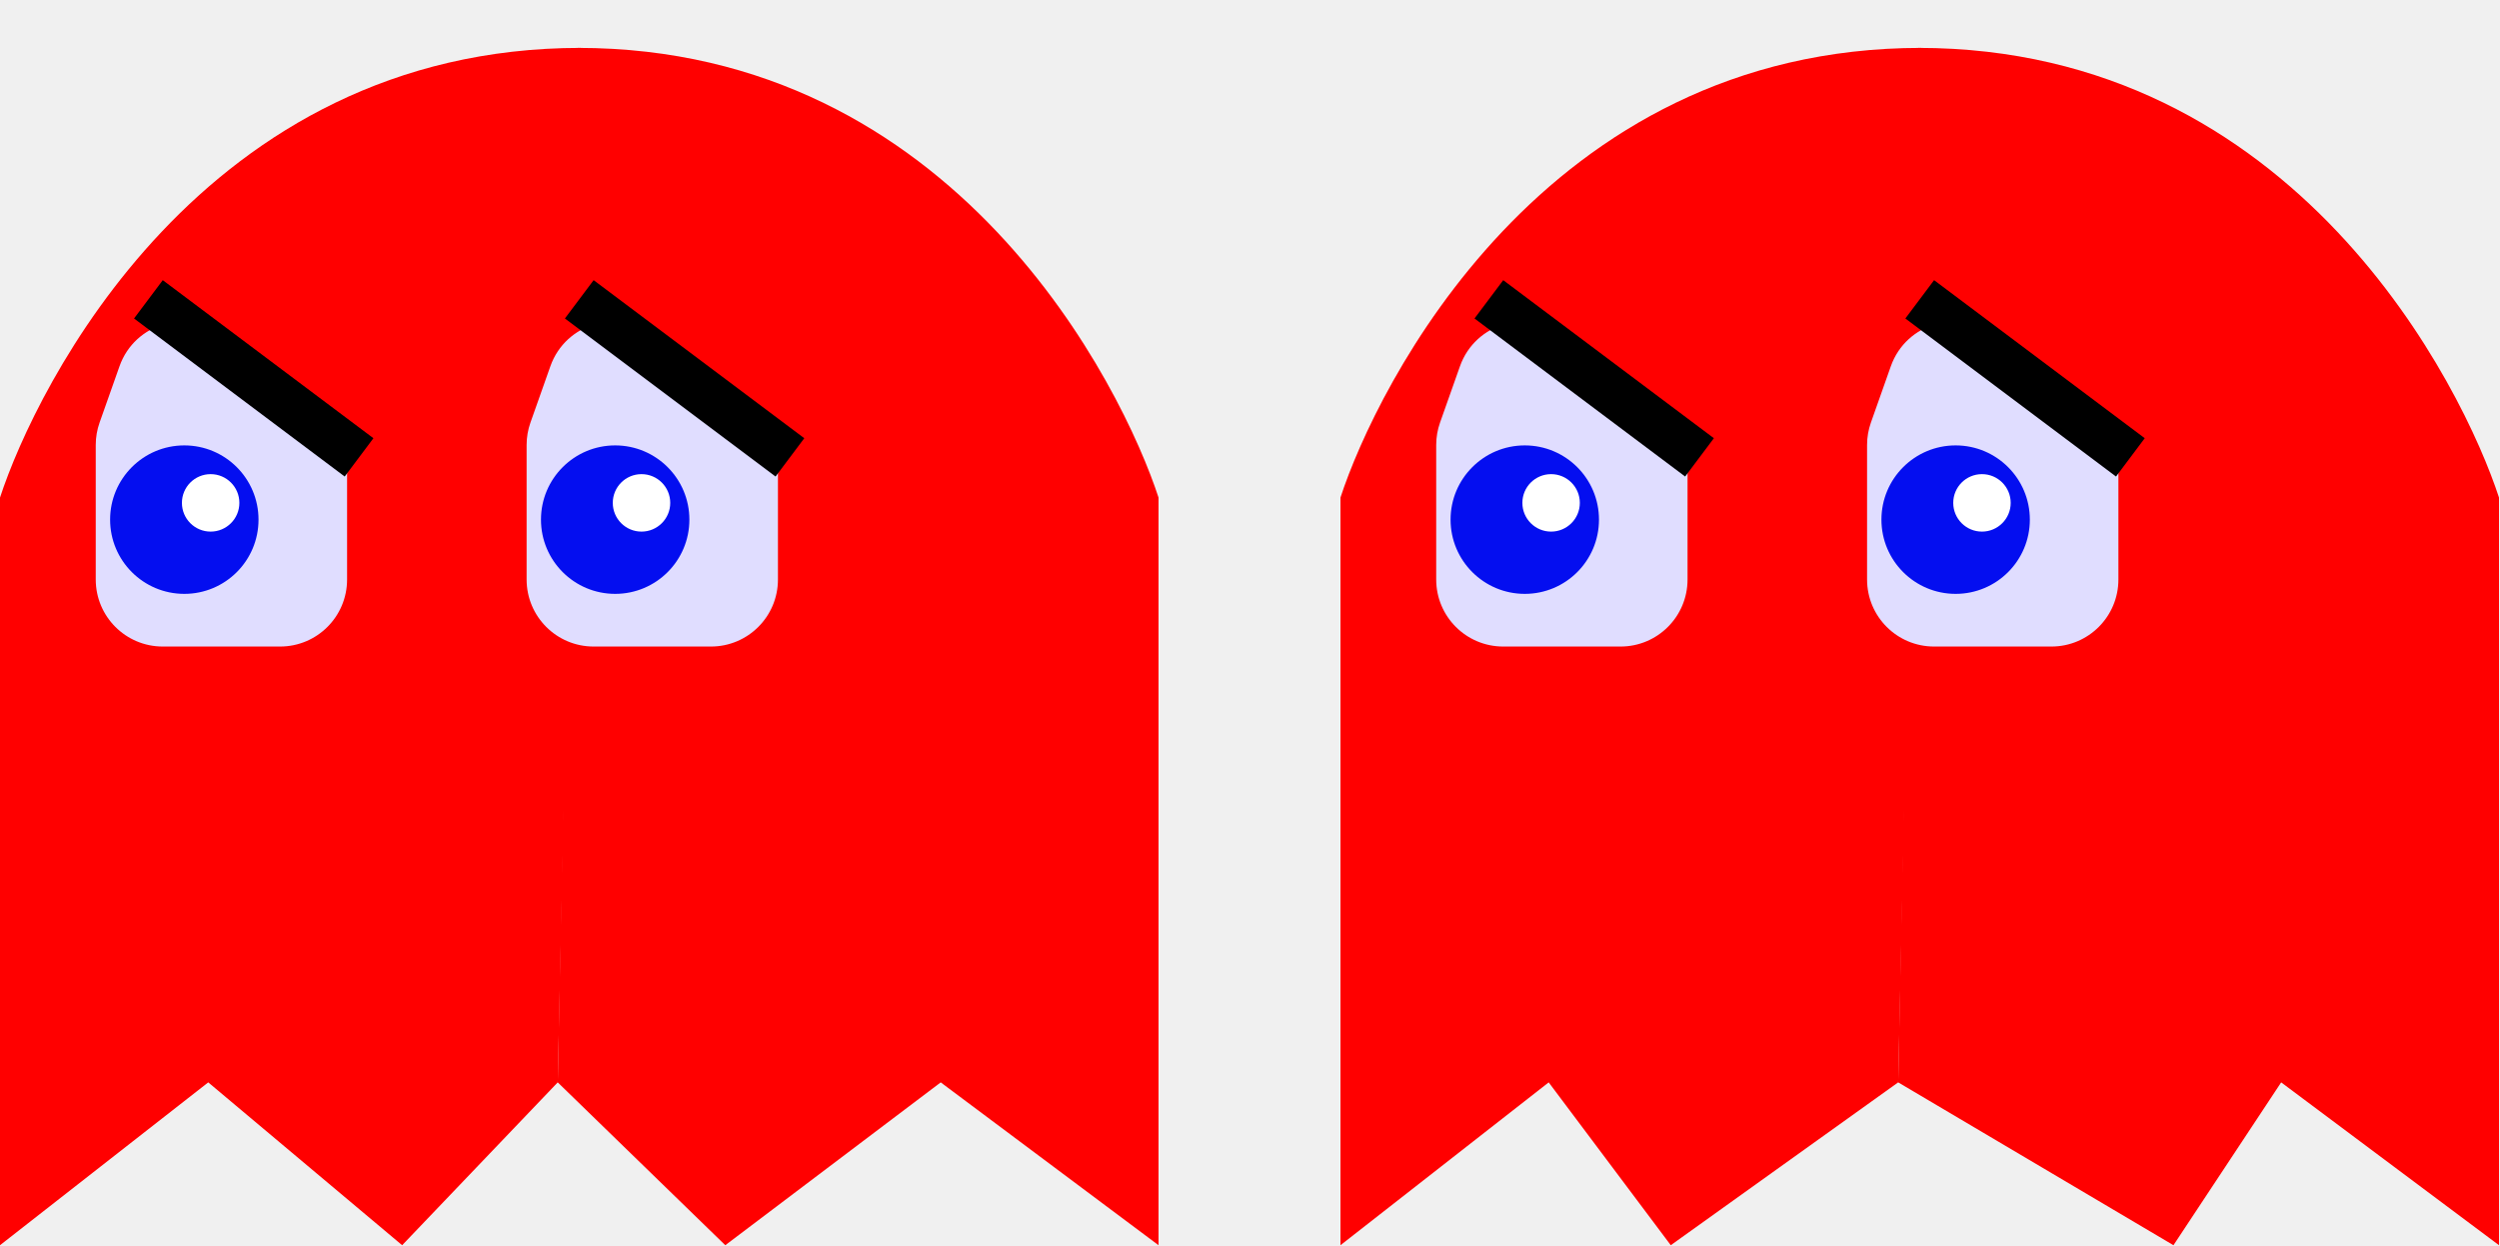
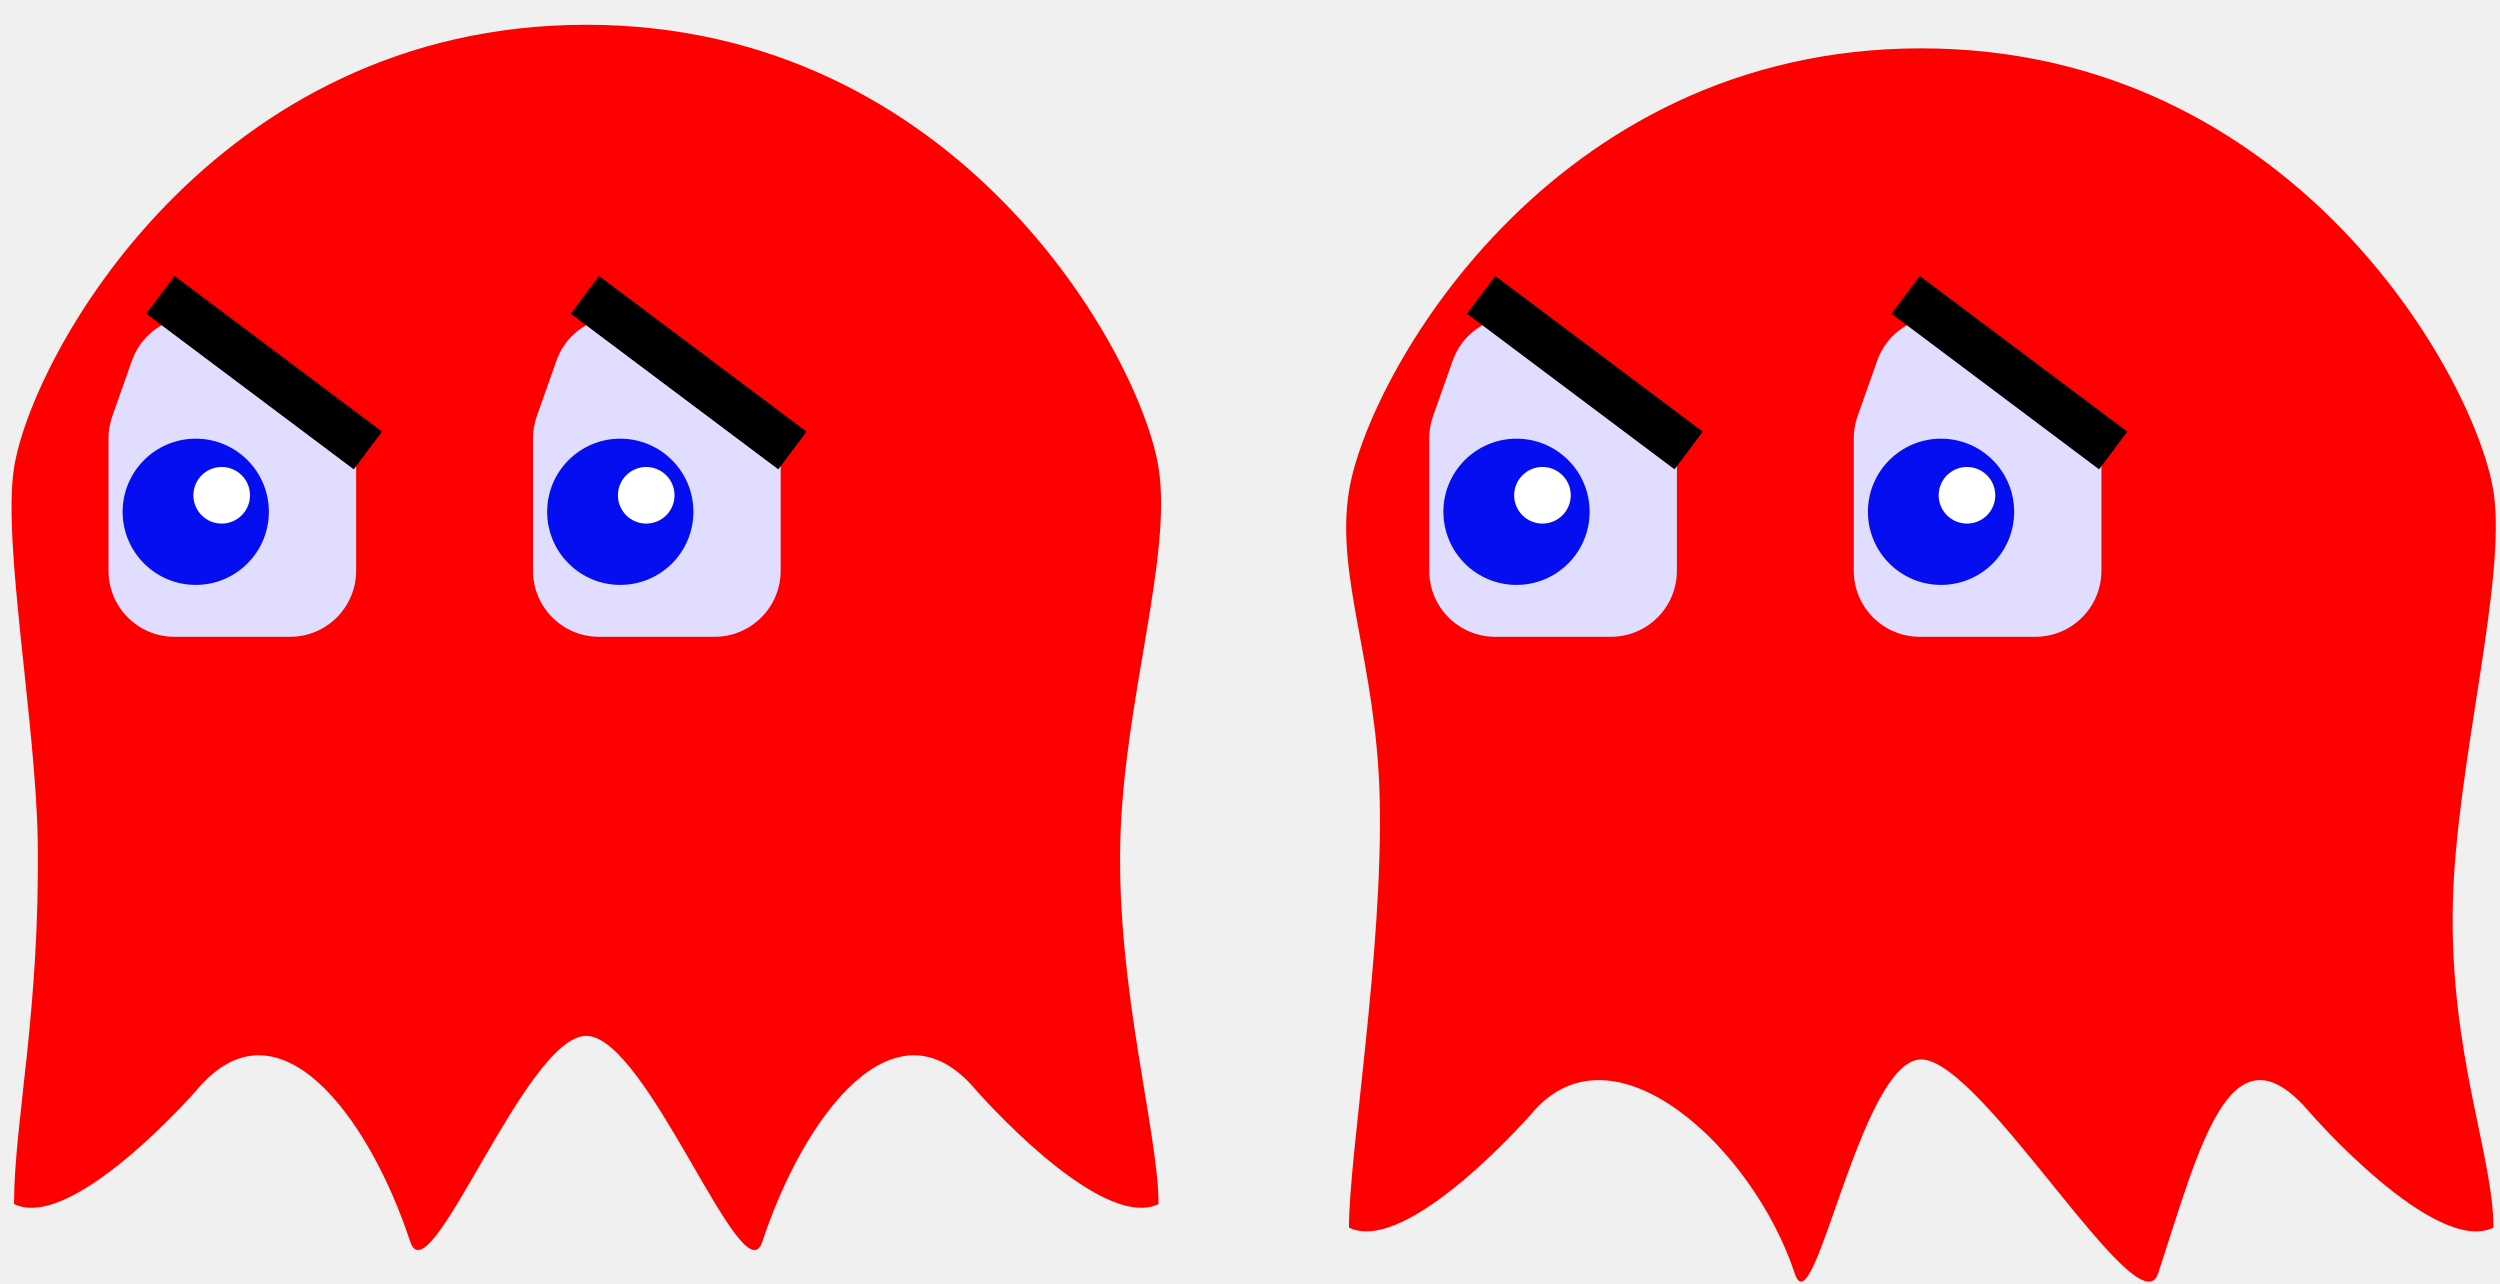
- <svg xmlns="http://www.w3.org/2000/svg" width="522" height="260" viewBox="0 0 522 260" fill="none">
-   <path d="M0 103.894V260L43.5 226L84 260L116.5 226L121.313 10C42.272 10 7.504 80.929 0 103.894Z" fill="#FF0000" />
-   <path d="M242 103.894V260L196.5 226L151.5 260L116.5 226L120.687 10C199.728 10 234.496 80.929 242 103.894Z" fill="#FF0000" />
-   <path d="M58.5 135H34C26.268 135 20 128.732 20 121V92.904C20 91.313 20.271 89.734 20.802 88.234L24.963 76.475C28.167 67.419 39.33 64.207 46.858 70.174L67.197 86.296C70.547 88.952 72.5 92.992 72.5 97.267V121C72.5 128.732 66.232 135 58.5 135Z" fill="#E0DDFF" />
-   <circle cx="38.5" cy="108.5" r="15.5" fill="#040EF0" />
-   <circle cx="44" cy="105" r="6" fill="white" />
-   <line x1="31" y1="62.5" x2="75" y2="95.5" stroke="black" stroke-width="10" />
-   <path d="M148.5 135H124C116.268 135 110 128.732 110 121V92.904C110 91.313 110.271 89.734 110.802 88.234L114.963 76.475C118.167 67.419 129.33 64.207 136.858 70.174L157.197 86.296C160.547 88.952 162.5 92.992 162.5 97.267V121C162.5 128.732 156.232 135 148.5 135Z" fill="#E0DDFF" />
-   <circle cx="128.5" cy="108.5" r="15.5" fill="#040EF0" />
-   <circle cx="134" cy="105" r="6" fill="white" />
-   <line x1="121" y1="62.5" x2="165" y2="95.5" stroke="black" stroke-width="10" />
-   <path d="M280 103.894V260L323.5 226L349 260L396.5 226L401.313 10C322.272 10 287.504 80.929 280 103.894Z" fill="#FF0000" />
-   <path d="M522 103.894V260L476.5 226L454 260L396.5 226L400.687 10C479.728 10 514.496 80.929 522 103.894Z" fill="#FF0000" />
-   <path d="M338.5 135H314C306.268 135 300 128.732 300 121V92.904C300 91.313 300.271 89.734 300.802 88.234L304.963 76.475C308.167 67.419 319.33 64.207 326.858 70.174L347.197 86.296C350.547 88.952 352.5 92.992 352.5 97.267V121C352.5 128.732 346.232 135 338.5 135Z" fill="#E0DDFF" />
-   <circle cx="318.5" cy="108.5" r="15.5" fill="#040EF0" />
-   <circle cx="324" cy="105" r="6" fill="white" />
-   <line x1="311" y1="62.5" x2="355" y2="95.5" stroke="black" stroke-width="10" />
-   <path d="M428.5 135H404C396.268 135 390 128.732 390 121V92.904C390 91.313 390.271 89.734 390.802 88.234L394.963 76.475C398.167 67.419 409.33 64.207 416.858 70.174L437.197 86.296C440.547 88.952 442.5 92.992 442.5 97.267V121C442.5 128.732 436.232 135 428.5 135Z" fill="#E0DDFF" />
-   <circle cx="408.5" cy="108.5" r="15.5" fill="#040EF0" />
-   <circle cx="414" cy="105" r="6" fill="white" />
-   <line x1="401" y1="62.5" x2="445" y2="95.5" stroke="black" stroke-width="10" />
+ <svg xmlns="http://www.w3.org/2000/svg" width="530" height="272" viewBox="0 0 530 272" fill="none">
+   <g clip-path="url(#clip0_7_9625)">
+     <path d="M245.61 99.14C248.603 117.958 238.212 148.627 237.5 178.5C236.754 209.807 245.61 240.241 245.61 255.25C233.2 261.3 206.79 230.97 206.79 230.97C189.74 210.76 170.47 236.45 161.61 263.25C157.55 275.5 137.19 219.6 124.29 219.6C111.39 219.6 91.03 275.5 86.98 263.25C78.12 236.45 58.85 210.76 41.8 230.97C41.8 230.97 15.39 261.3 2.98 255.25C2.98 237.926 8.488 214.548 8 178.5C7.662 153.519 0.467 114.916 2.98 99.14C6.78 75.28 45.25 5.25 124.29 5.25C203.33 5.25 241.81 75.28 245.61 99.14Z" fill="#FF0000" />
+   </g>
+   <path d="M61.5 135H37C29.268 135 23 128.732 23 121V92.904C23 91.313 23.271 89.734 23.802 88.234L27.963 76.475C31.167 67.419 42.33 64.207 49.858 70.174L70.197 86.296C73.547 88.952 75.5 92.992 75.5 97.267V121C75.5 128.732 69.232 135 61.5 135Z" fill="#E0DDFF" />
+   <circle cx="41.5" cy="108.5" r="15.5" fill="#040EF0" />
+   <circle cx="47" cy="105" r="6" fill="white" />
+   <line x1="34" y1="62.5" x2="78" y2="95.5" stroke="black" stroke-width="10" />
+   <path d="M151.5 135H127C119.268 135 113 128.732 113 121V92.904C113 91.313 113.271 89.734 113.802 88.234L117.963 76.475C121.167 67.419 132.33 64.207 139.858 70.174L160.197 86.296C163.547 88.952 165.5 92.992 165.5 97.267V121C165.5 128.732 159.232 135 151.5 135Z" fill="#E0DDFF" />
+   <circle cx="131.5" cy="108.5" r="15.5" fill="#040EF0" />
+   <circle cx="137" cy="105" r="6" fill="white" />
+   <line x1="124" y1="62.5" x2="168" y2="95.5" stroke="black" stroke-width="10" />
+   <path d="M528.61 104.14C531.553 122.644 520.674 162.104 520 191.5C519.271 223.331 528.61 245.002 528.61 260.25C516.2 266.3 489.79 235.97 489.79 235.97C472.74 215.76 466.36 243.2 457.5 270C453.44 282.25 420.19 224.6 407.29 224.6C394.39 224.6 384.55 282.25 380.5 270C371.64 243.2 341.85 215.76 324.8 235.97C324.8 235.97 298.39 266.3 285.98 260.25C285.98 244.842 293.219 201.677 292.5 169.5C291.851 140.426 283.065 122.434 285.98 104.14C289.78 80.28 328.25 10.25 407.29 10.25C486.33 10.25 524.81 80.28 528.61 104.14Z" fill="#FF0000" />
+   <path d="M341.5 135H317C309.268 135 303 128.732 303 121V92.904C303 91.313 303.271 89.734 303.802 88.234L307.963 76.475C311.167 67.419 322.33 64.207 329.858 70.174L350.197 86.296C353.547 88.952 355.5 92.992 355.5 97.267V121C355.5 128.732 349.232 135 341.5 135Z" fill="#E0DDFF" />
+   <circle cx="321.5" cy="108.5" r="15.5" fill="#040EF0" />
+   <circle cx="327" cy="105" r="6" fill="white" />
+   <line x1="314" y1="62.5" x2="358" y2="95.5" stroke="black" stroke-width="10" />
+   <path d="M431.5 135H407C399.268 135 393 128.732 393 121V92.904C393 91.313 393.271 89.734 393.802 88.234L397.963 76.475C401.167 67.419 412.33 64.207 419.858 70.174L440.197 86.296C443.547 88.952 445.5 92.992 445.5 97.267V121C445.5 128.732 439.232 135 431.5 135Z" fill="#E0DDFF" />
+   <circle cx="411.5" cy="108.5" r="15.5" fill="#040EF0" />
+   <circle cx="417" cy="105" r="6" fill="white" />
+   <line x1="404" y1="62.5" x2="448" y2="95.5" stroke="black" stroke-width="10" />
+   <defs>
+     <clipPath id="clip0_7_9625">
+       <rect width="248.58" height="260.25" fill="white" transform="translate(0 5)" />
+     </clipPath>
+   </defs>
</svg>
